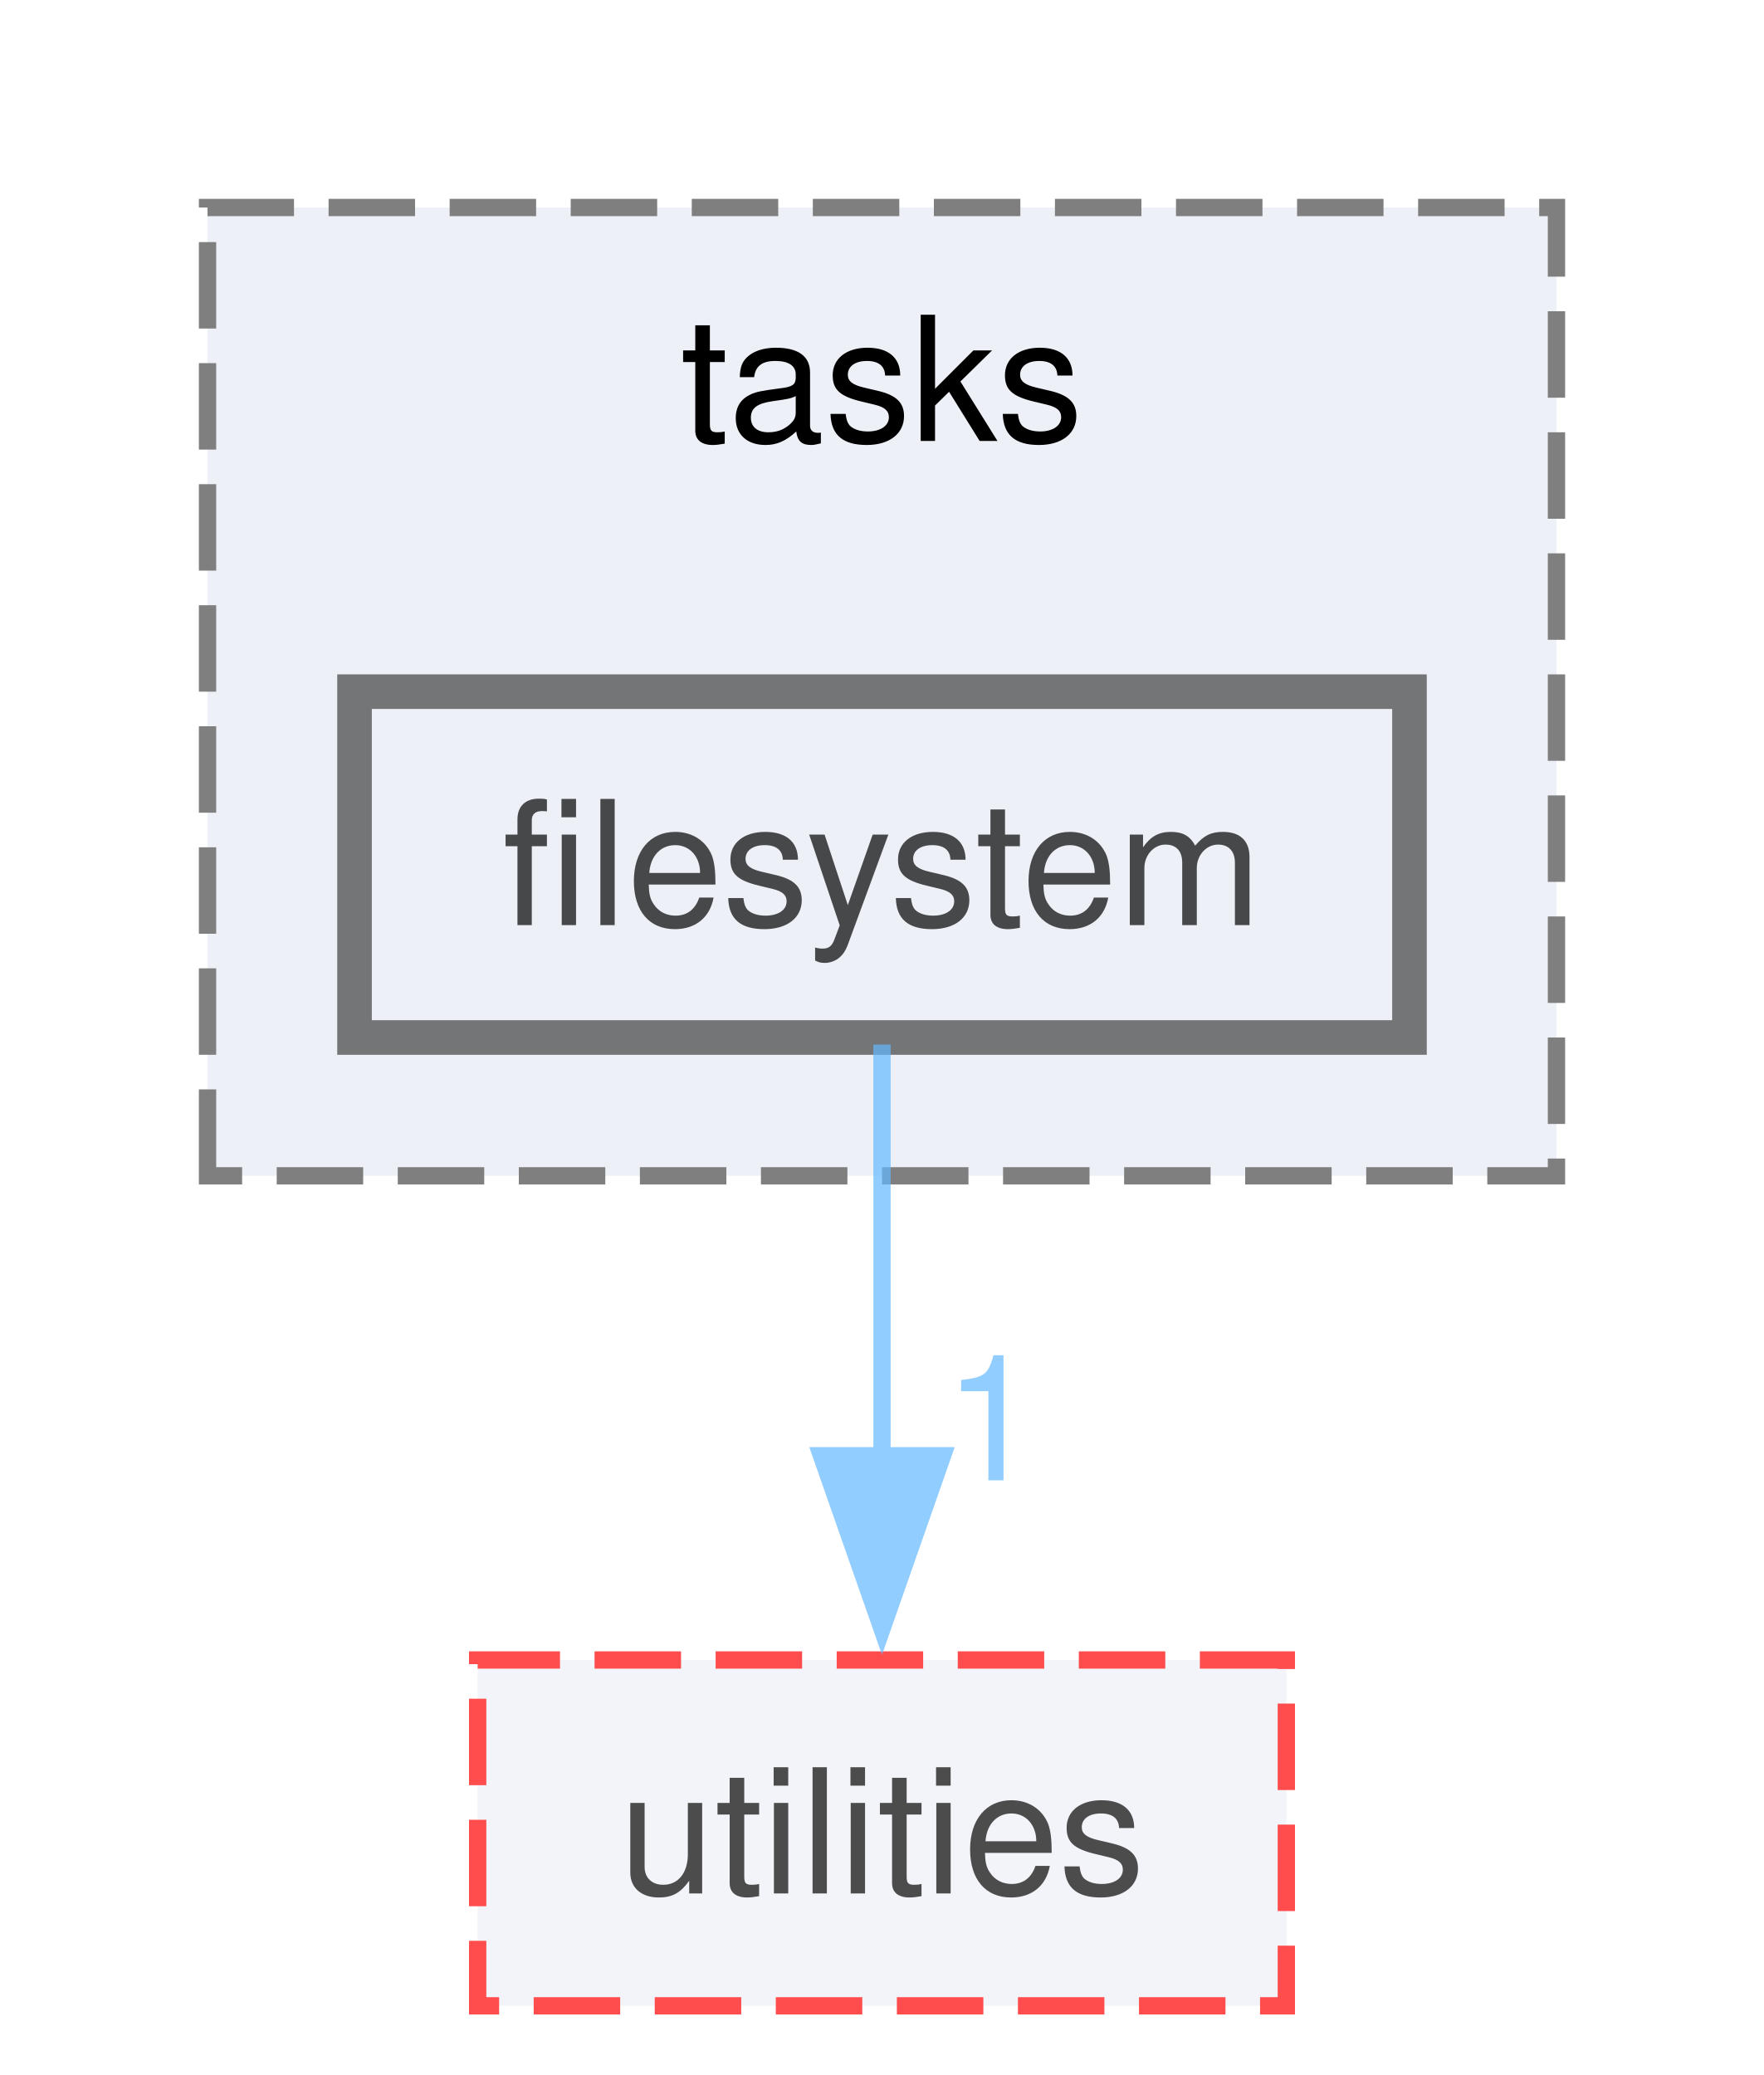
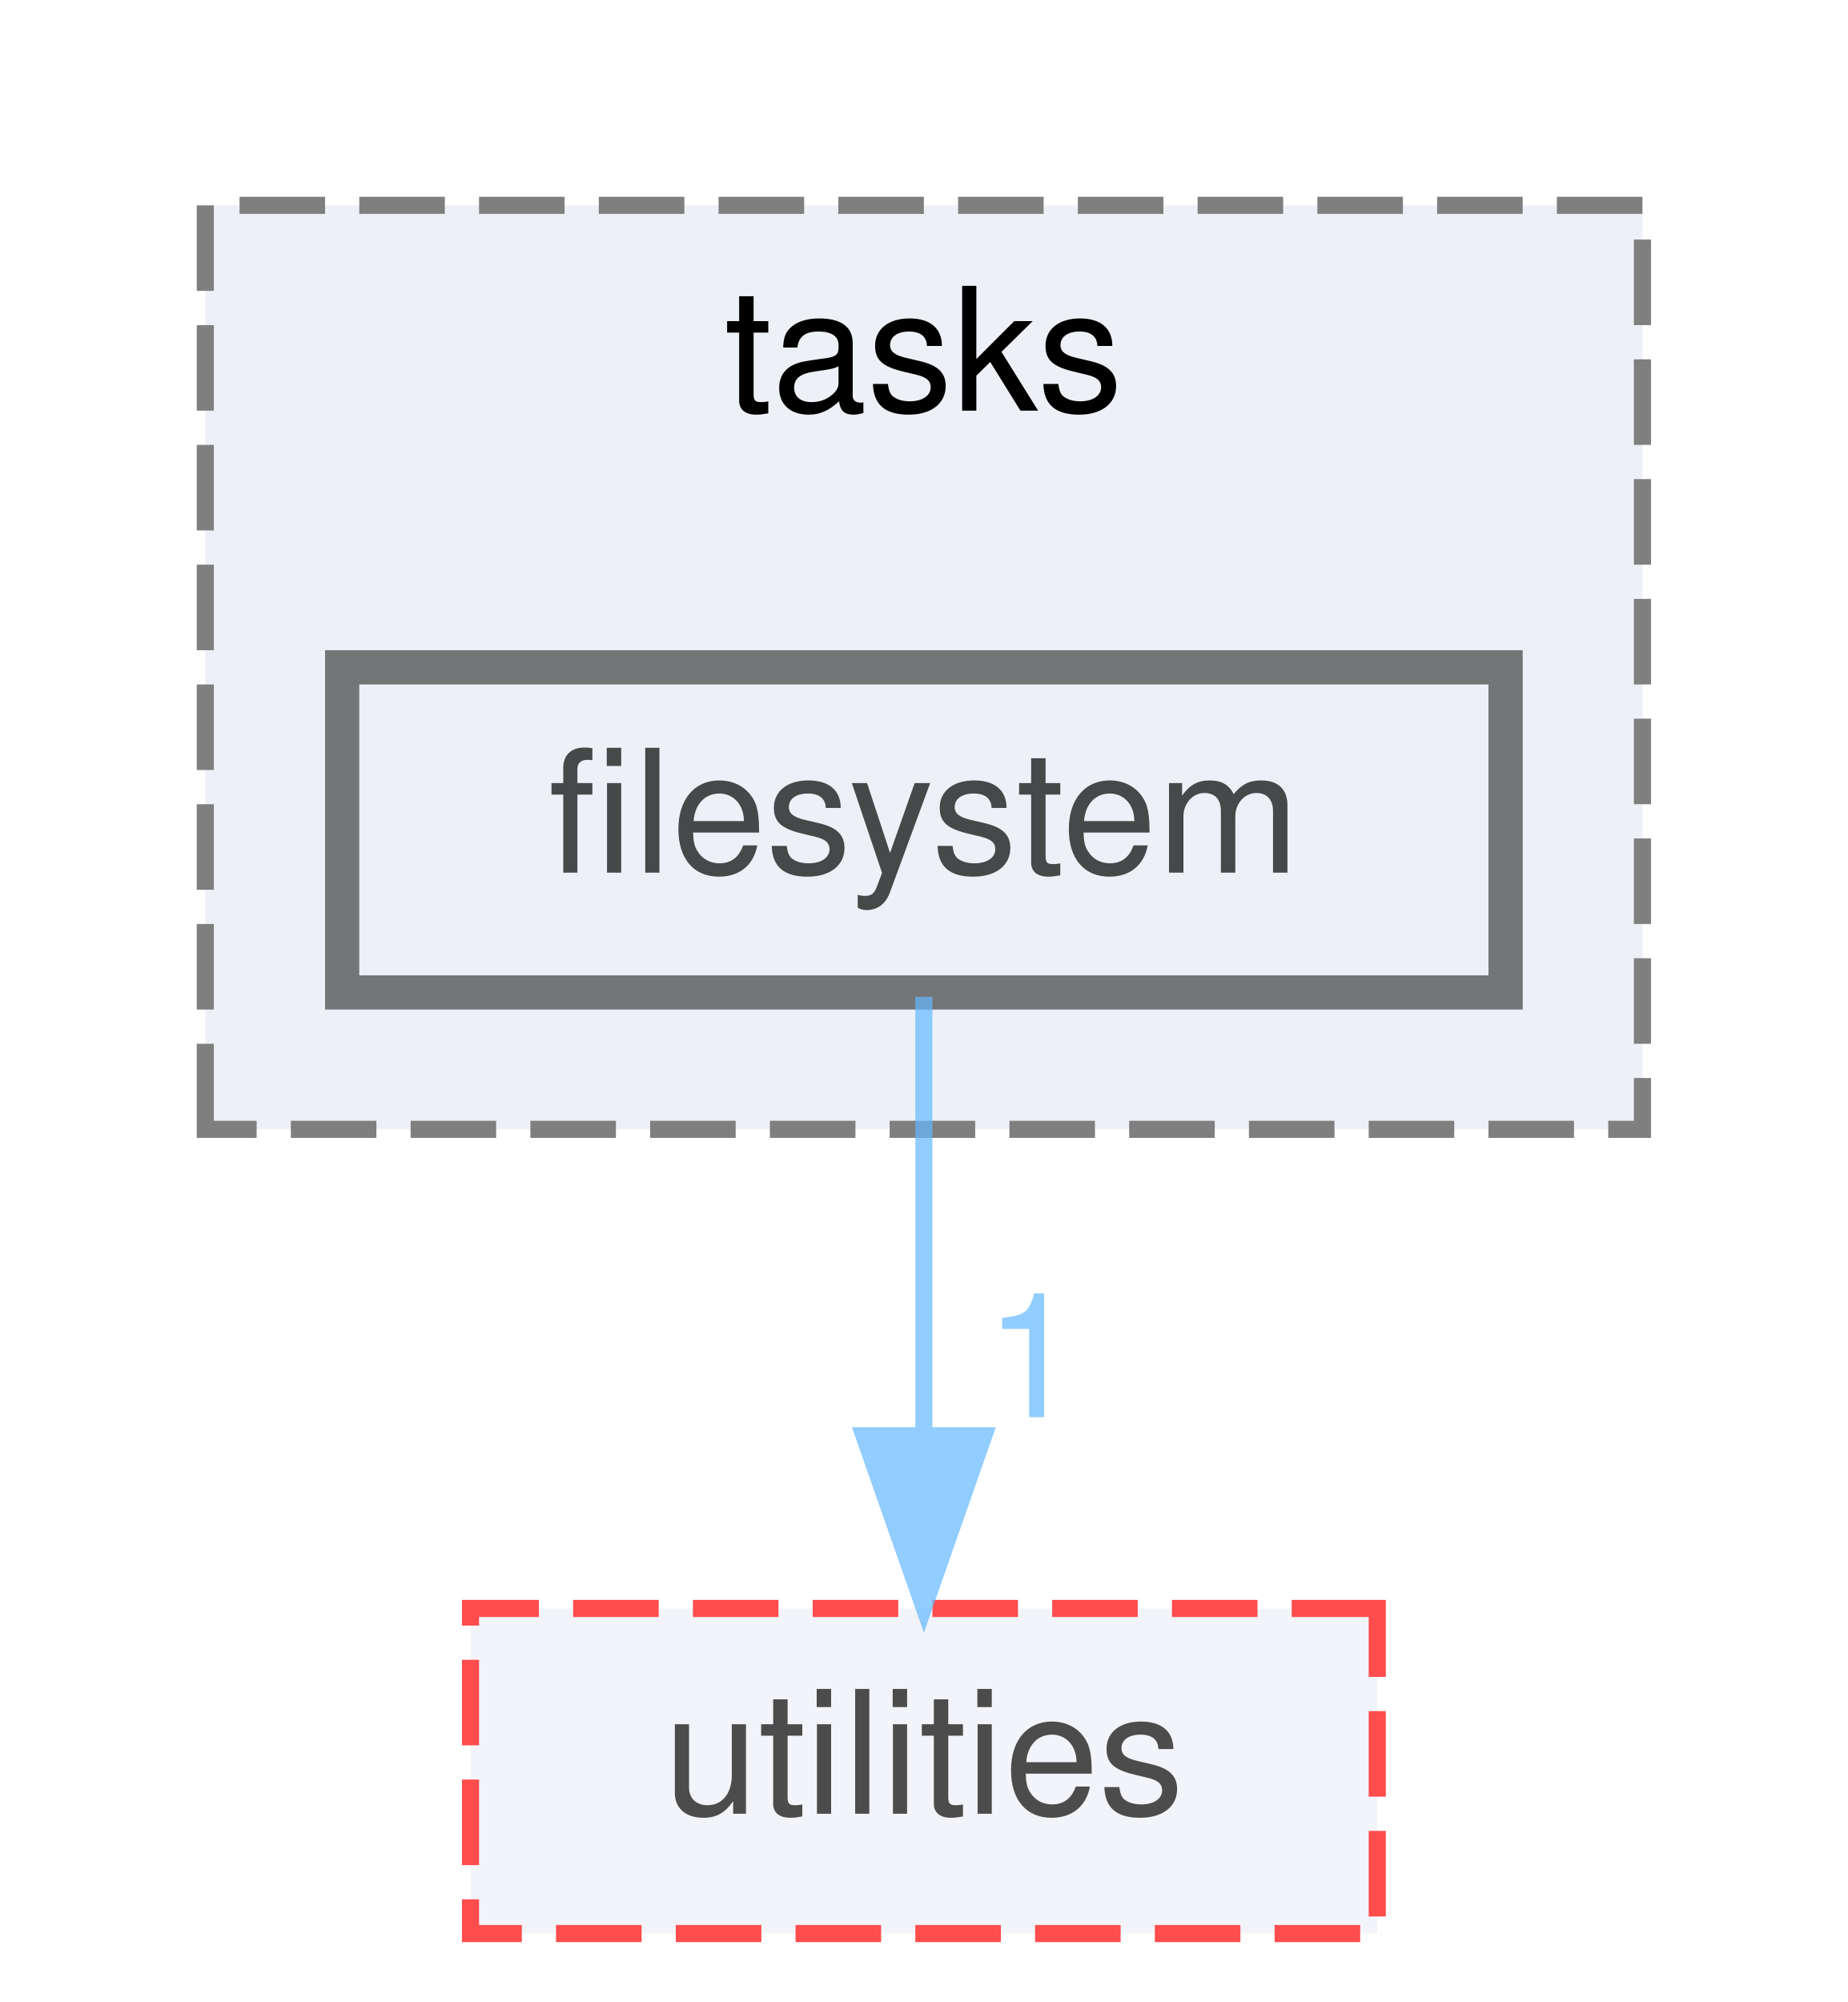
- <svg xmlns="http://www.w3.org/2000/svg" xmlns:xlink="http://www.w3.org/1999/xlink" width="102pt" height="120pt" viewBox="0.00 0.00 102.00 120.00">
+ <svg xmlns="http://www.w3.org/2000/svg" xmlns:xlink="http://www.w3.org/1999/xlink" width="108pt" height="117pt" viewBox="0.00 0.00 108.00 117.00">
  <svg id="main" version="1.1" xml:space="preserve">
    <style type="text/css">
.node, .edge {opacity: 0.7;}
.node.selected, .edge.selected {opacity: 1;}
.edge:hover path { stroke: red; }
.edge:hover polygon { stroke: red; fill: red; }
</style>
    <svg id="graph" class="graph">
-       <g id="graph0" class="graph" transform="scale(1 1) rotate(0) translate(4 116)">
+       <g id="graph0" class="graph" transform="scale(1 1) rotate(0) translate(4 113)">
        <g id="clust1" class="cluster">
          <g id="a_clust1">
            <a xlink:href="dir_76dd8867a16d204aa2db31affc56d971.html" target="_top" xlink:title="tasks">
-               <polygon fill="#edf0f7" stroke="#7f7f7f" stroke-dasharray="5,2" points="8,-48 8,-104 86,-104 86,-48 8,-48" />
-               <text text-anchor="middle" x="47" y="-90.5" font-family="Helvetica,sans-Serif" font-size="10.00">tasks</text>
+               <polygon fill="#edf0f7" stroke="#7f7f7f" stroke-dasharray="5,2" points="8,-47 8,-101 92,-101 92,-47 8,-47" />
+               <text text-anchor="middle" x="50" y="-89" font-family="Helvetica,sans-Serif" font-size="10.00">tasks</text>
            </a>
          </g>
        </g>
        <g id="node1" class="node">
          <g id="a_node1">
            <a xlink:href="dir_e4210f374a3e5cd013f5bf87dcb352bb.html" target="_top" xlink:title="filesystem">
-               <polygon fill="#edf0f7" stroke="#404040" stroke-width="2" points="77.5,-76 16.5,-76 16.5,-56 77.5,-56 77.5,-76" />
-               <text text-anchor="middle" x="47" y="-62.5" font-family="Helvetica,sans-Serif" font-size="10.00">filesystem</text>
+               <polygon fill="#edf0f7" stroke="#404040" stroke-width="2" points="84,-74 16,-74 16,-55 84,-55 84,-74" />
+               <text text-anchor="middle" x="50" y="-62" font-family="Helvetica,sans-Serif" font-size="10.00">filesystem</text>
            </a>
          </g>
        </g>
        <g id="node2" class="node">
          <g id="a_node2">
            <a xlink:href="dir_f18bcf57bbcb015d680a06f545708a64.html" target="_top" xlink:title="utilities">
-               <polygon fill="#edf0f7" stroke="red" stroke-dasharray="5,2" points="70.38,-20 23.62,-20 23.62,0 70.38,0 70.38,-20" />
-               <text text-anchor="middle" x="47" y="-6.5" font-family="Helvetica,sans-Serif" font-size="10.00">utilities</text>
+               <polygon fill="#edf0f7" stroke="red" stroke-dasharray="5,2" points="76.5,-19 23.5,-19 23.5,0 76.5,0 76.5,-19" />
+               <text text-anchor="middle" x="50" y="-7" font-family="Helvetica,sans-Serif" font-size="10.00">utilities</text>
            </a>
          </g>
        </g>
        <g id="edge1" class="edge">
          <g id="a_edge1">
-             <a xlink:href="dir_000003_000031.html" target="_top">
-               <path fill="none" stroke="#63b8ff" d="M47,-55.59C47,-49.01 47,-39.96 47,-31.73" />
-               <polygon fill="#63b8ff" stroke="#63b8ff" points="50.5,-31.81 47,-21.81 43.5,-31.81 50.5,-31.81" />
+             <a xlink:href="dir_000005_000034.html" target="_top">
+               <path fill="none" stroke="#63b8ff" d="M50,-54.75C50,-47.8 50,-37.85 50,-29.13" />
+               <polygon fill="#63b8ff" stroke="#63b8ff" points="53.5,-29.09 50,-19.09 46.5,-29.09 53.5,-29.09" />
            </a>
          </g>
          <g id="a_edge1-headlabel">
-             <a xlink:href="dir_000003_000031.html" target="_top" xlink:title="1">
-               <text text-anchor="middle" x="53.34" y="-30.39" font-family="Helvetica,sans-Serif" font-size="10.00" fill="#63b8ff">1</text>
+             <a xlink:href="dir_000005_000034.html" target="_top" xlink:title="1">
+               <text text-anchor="middle" x="56.34" y="-30.18" font-family="Helvetica,sans-Serif" font-size="10.00" fill="#63b8ff">1</text>
            </a>
          </g>
        </g>
      </g>
    </svg>
  </svg>
  <style type="text/css">

[data-mouse-over-selected='false'] { opacity: 0.7; }
[data-mouse-over-selected='true']  { opacity: 1.0; }

</style>
</svg>
